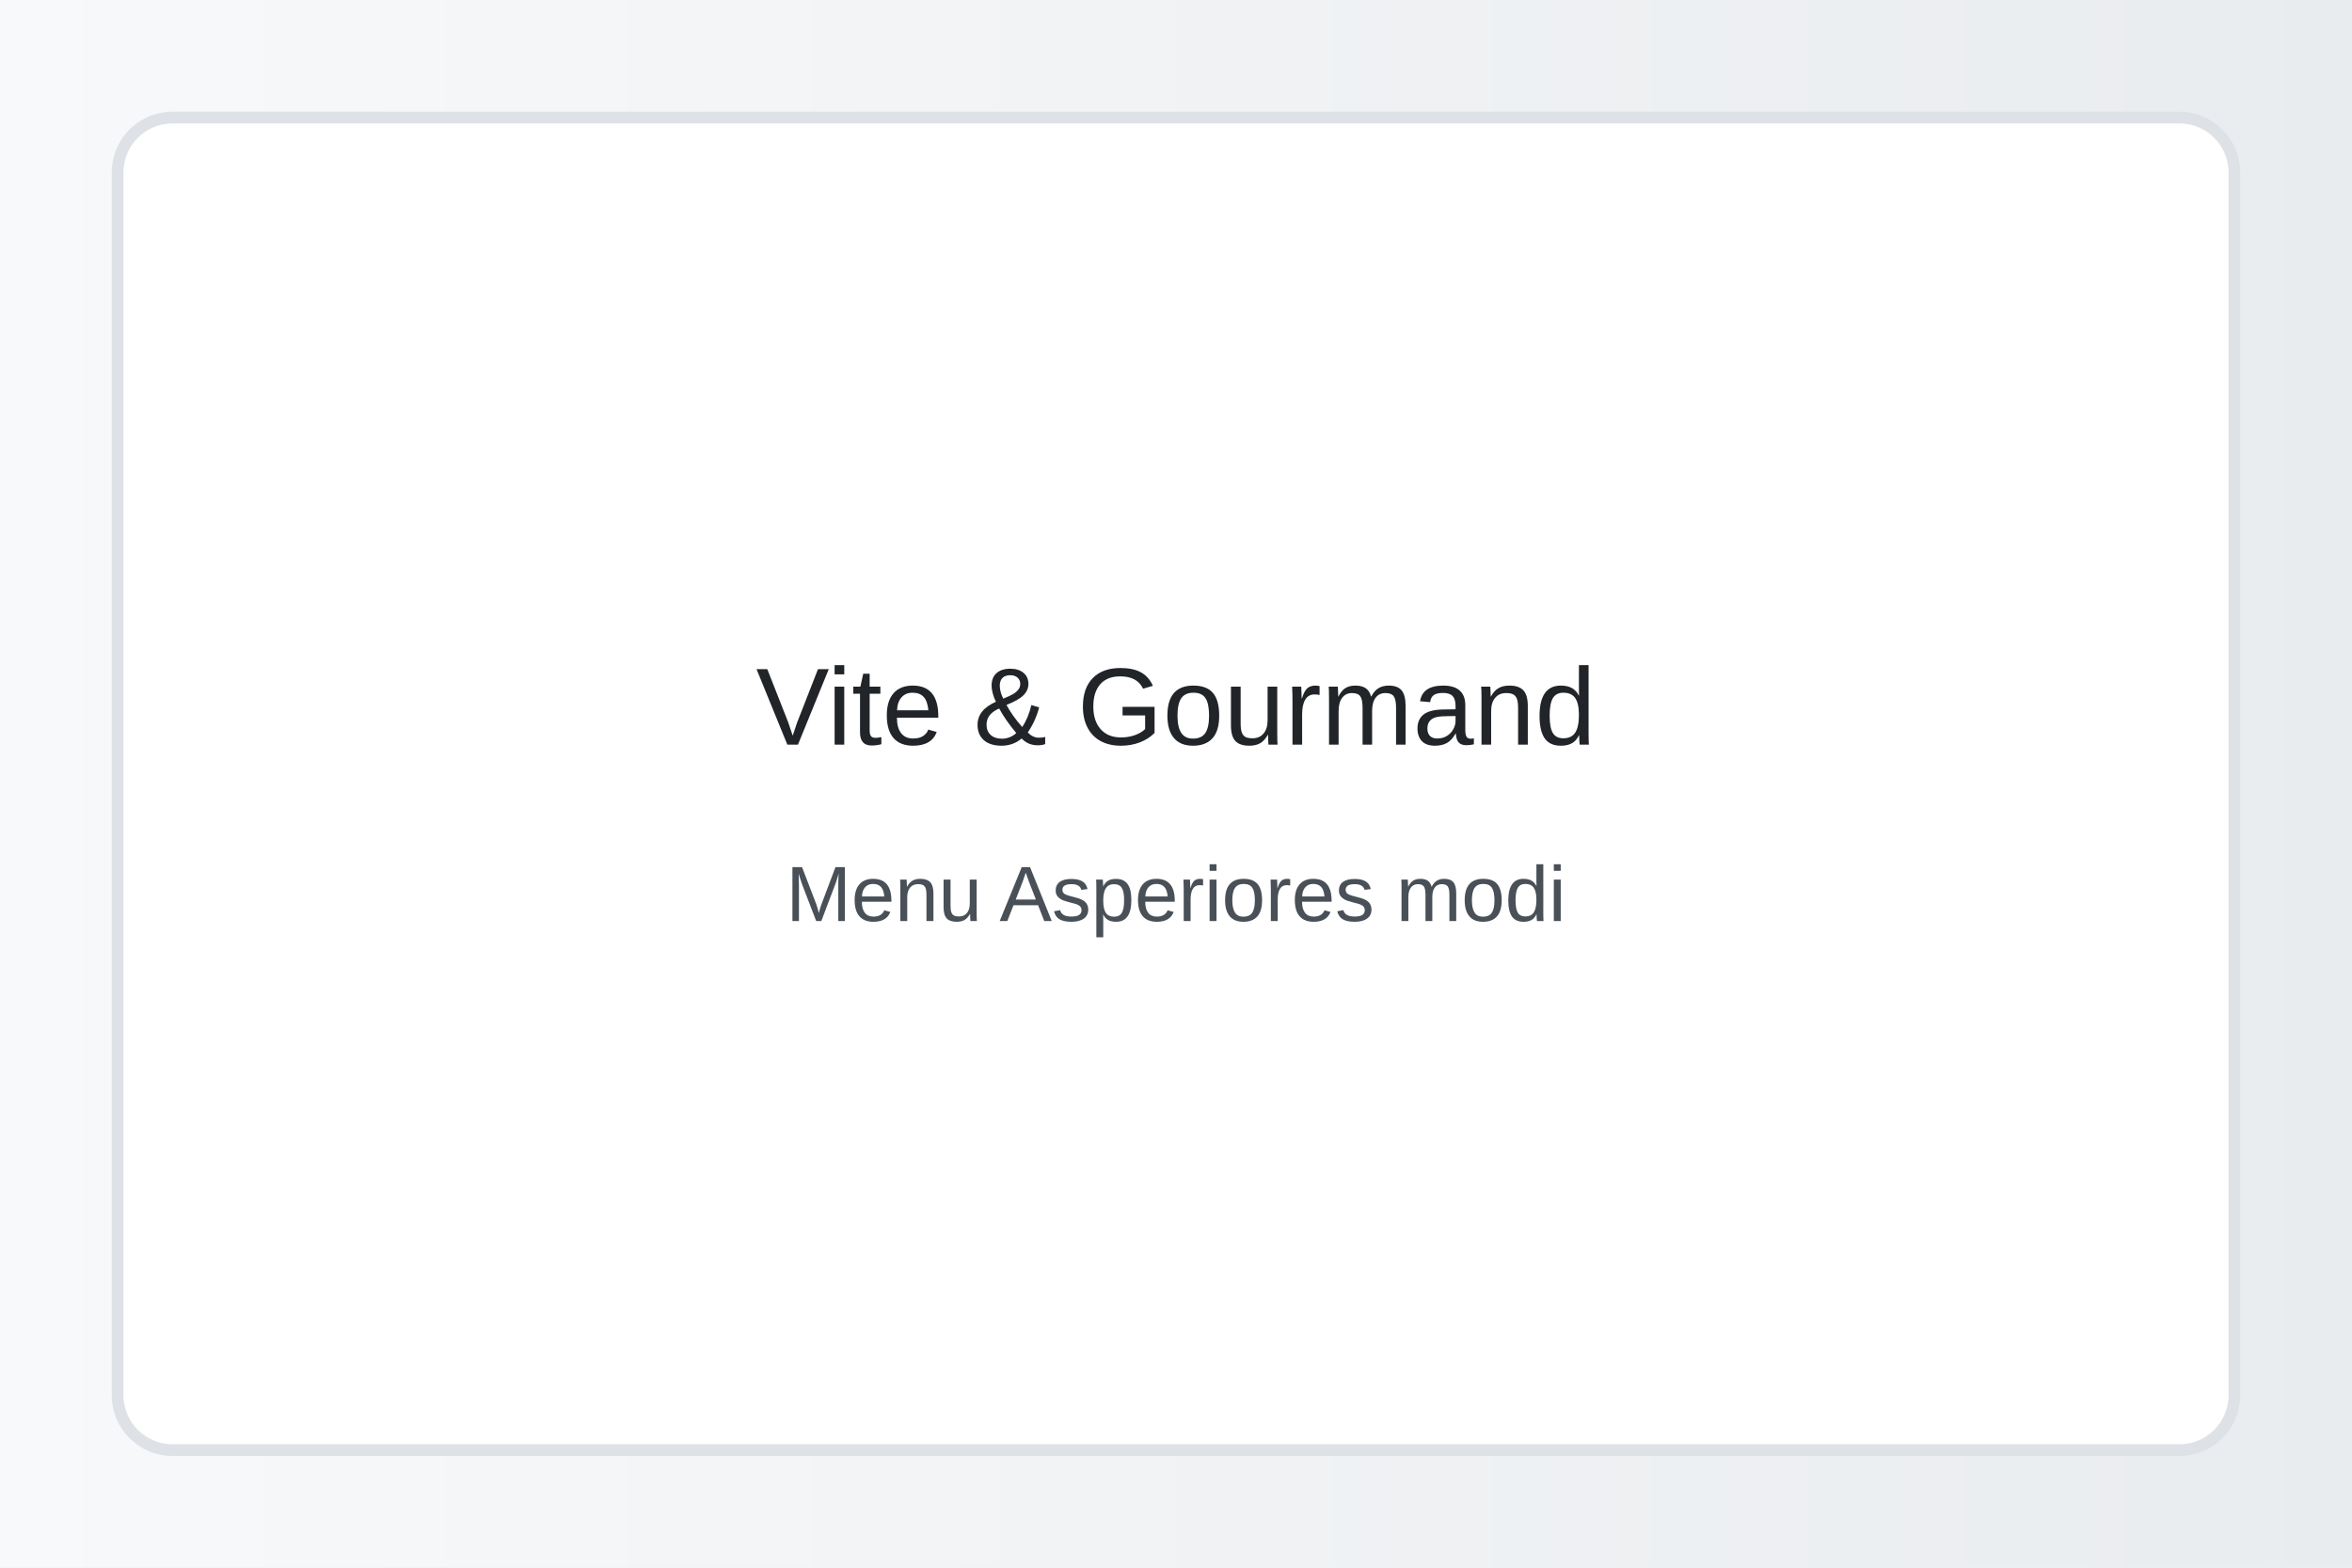
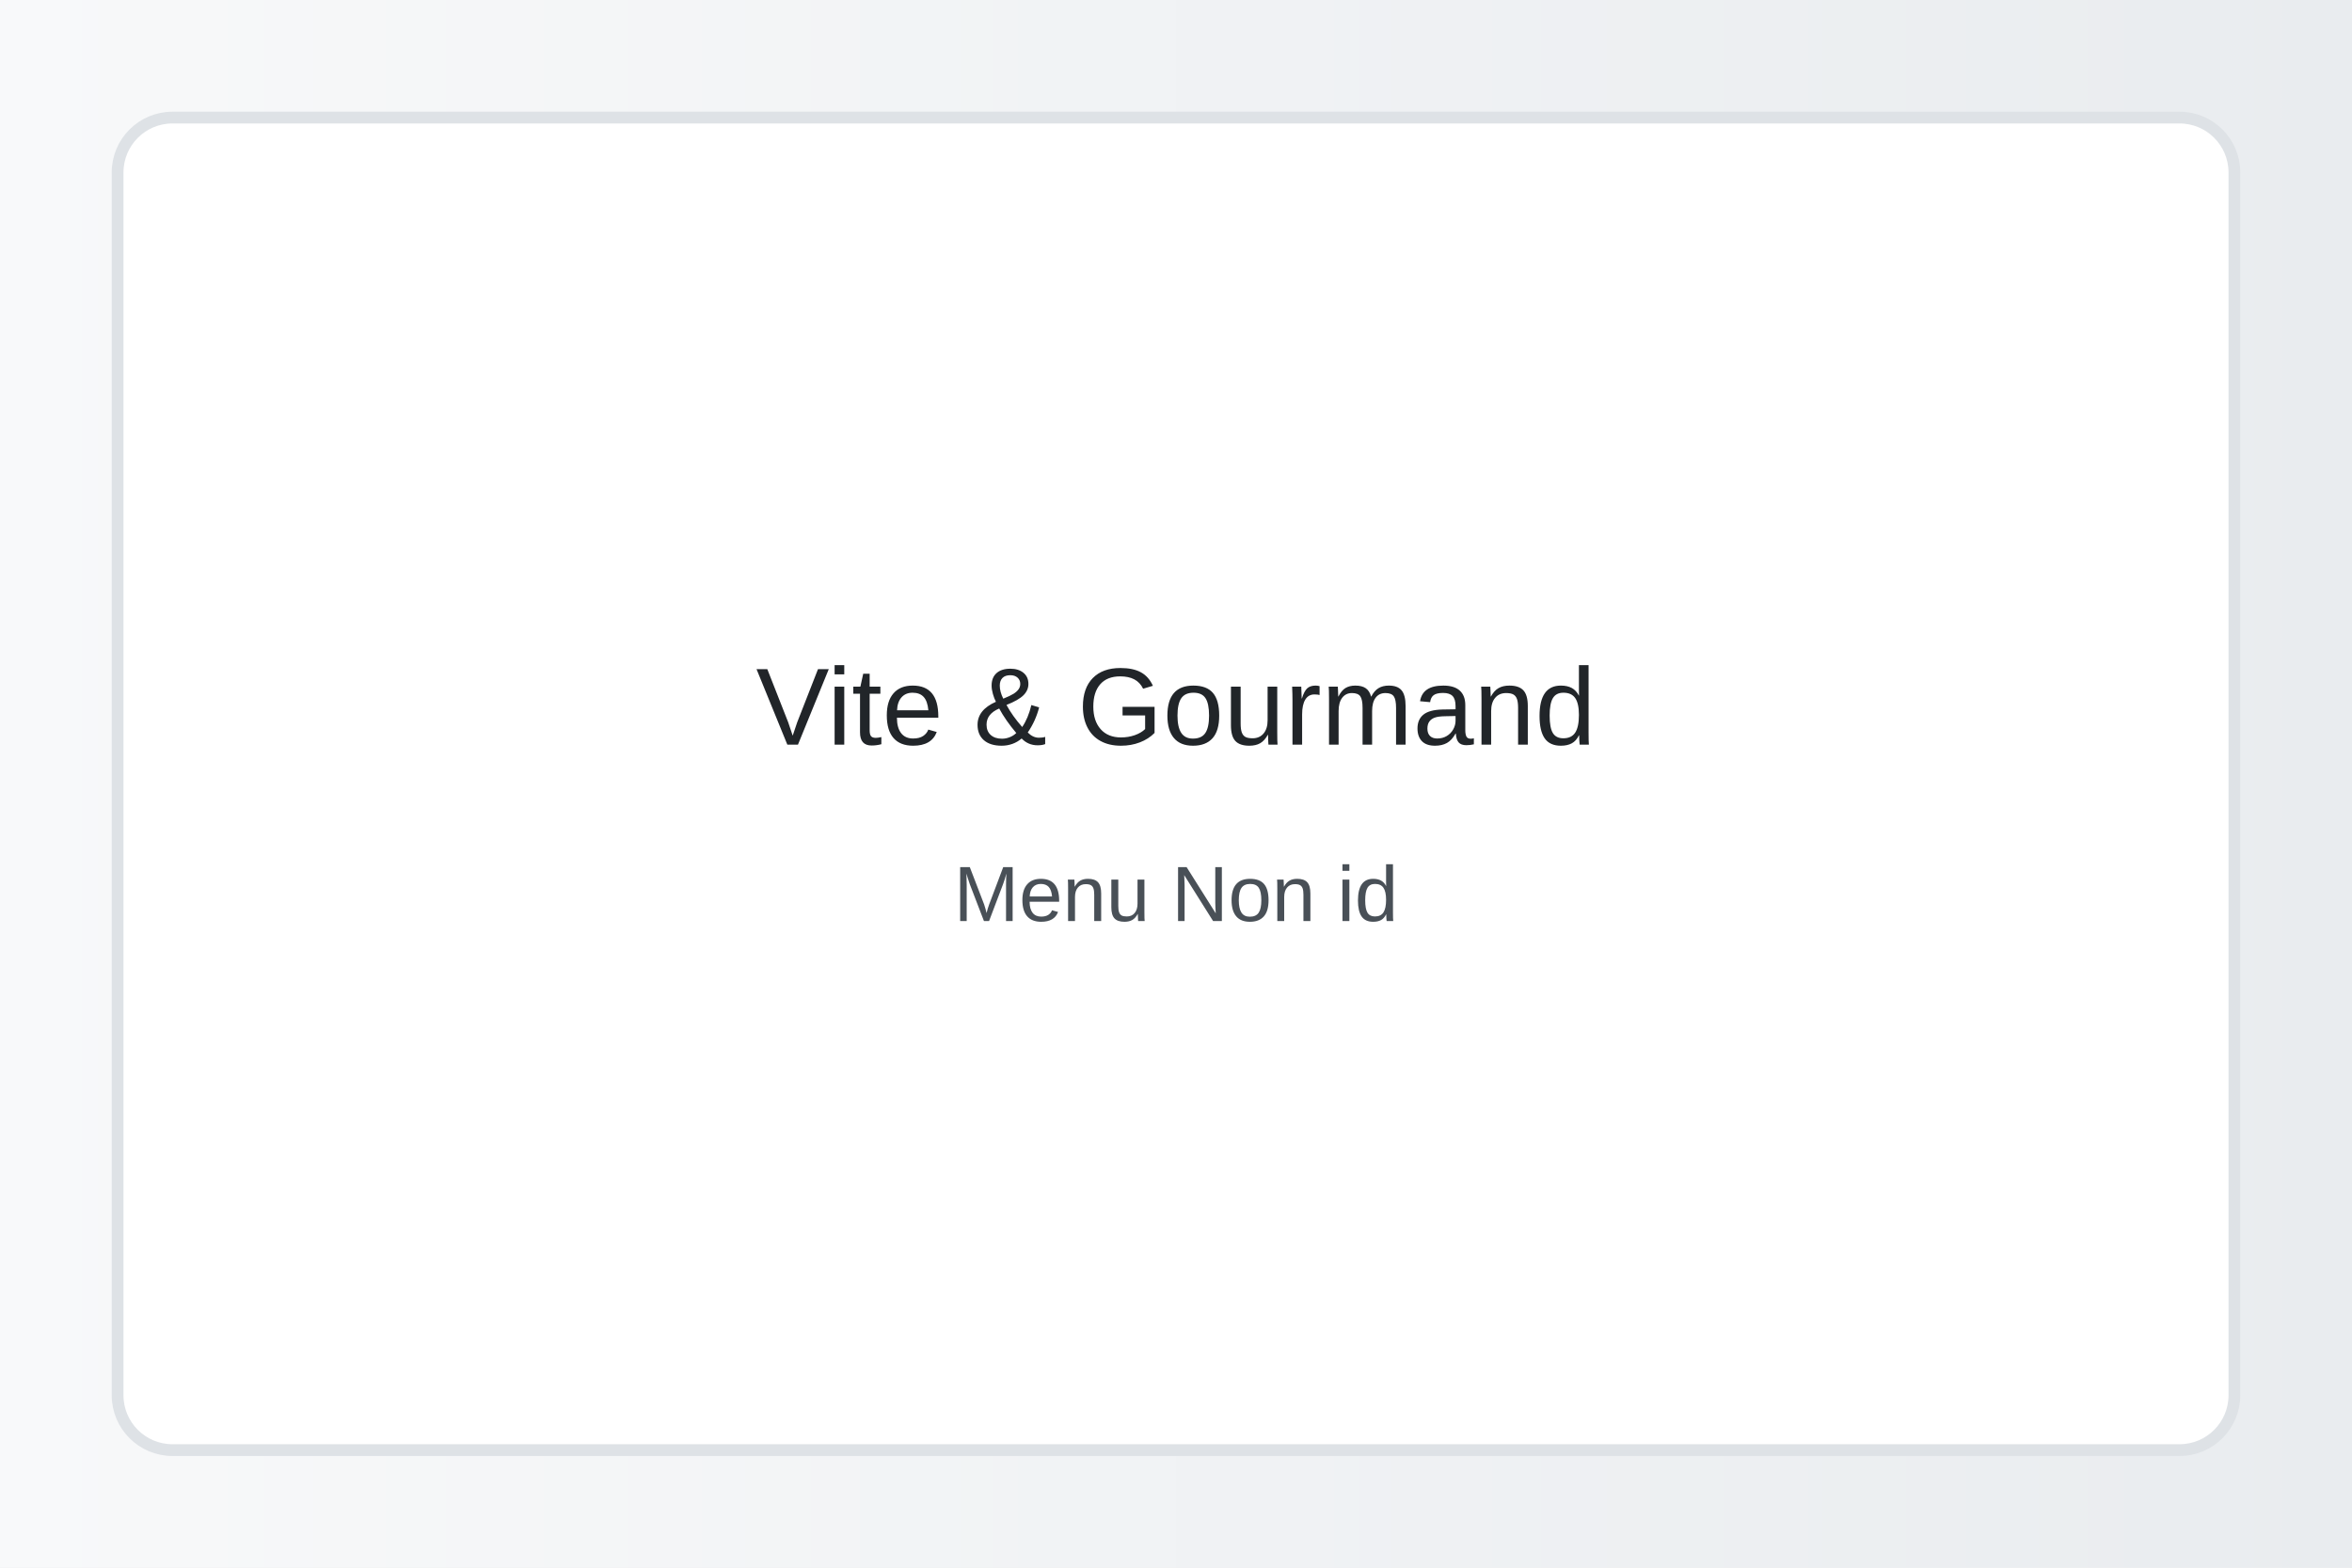
<svg xmlns="http://www.w3.org/2000/svg" width="1200" height="800">
  <defs>
    <linearGradient id="g" x1="0" x2="1">
      <stop offset="0" stop-color="#f8f9fa" />
      <stop offset="1" stop-color="#e9ecef" />
    </linearGradient>
  </defs>
  <rect width="100%" height="100%" fill="url(#g)" />
  <rect x="60" y="60" width="1080" height="680" rx="28" fill="#ffffff" stroke="#dee2e6" stroke-width="6" />
  <text x="600" y="380" font-family="Arial, sans-serif" font-size="56" text-anchor="middle" fill="#212529">Vite &amp; Gourmand</text>
-   <text x="600" y="470" font-family="Arial, sans-serif" font-size="40" text-anchor="middle" fill="#495057">Menu Asperiores modi</text>
+   <text x="600" y="470" font-family="Arial, sans-serif" font-size="40" text-anchor="middle" fill="#495057">Menu Non id</text>
</svg>
